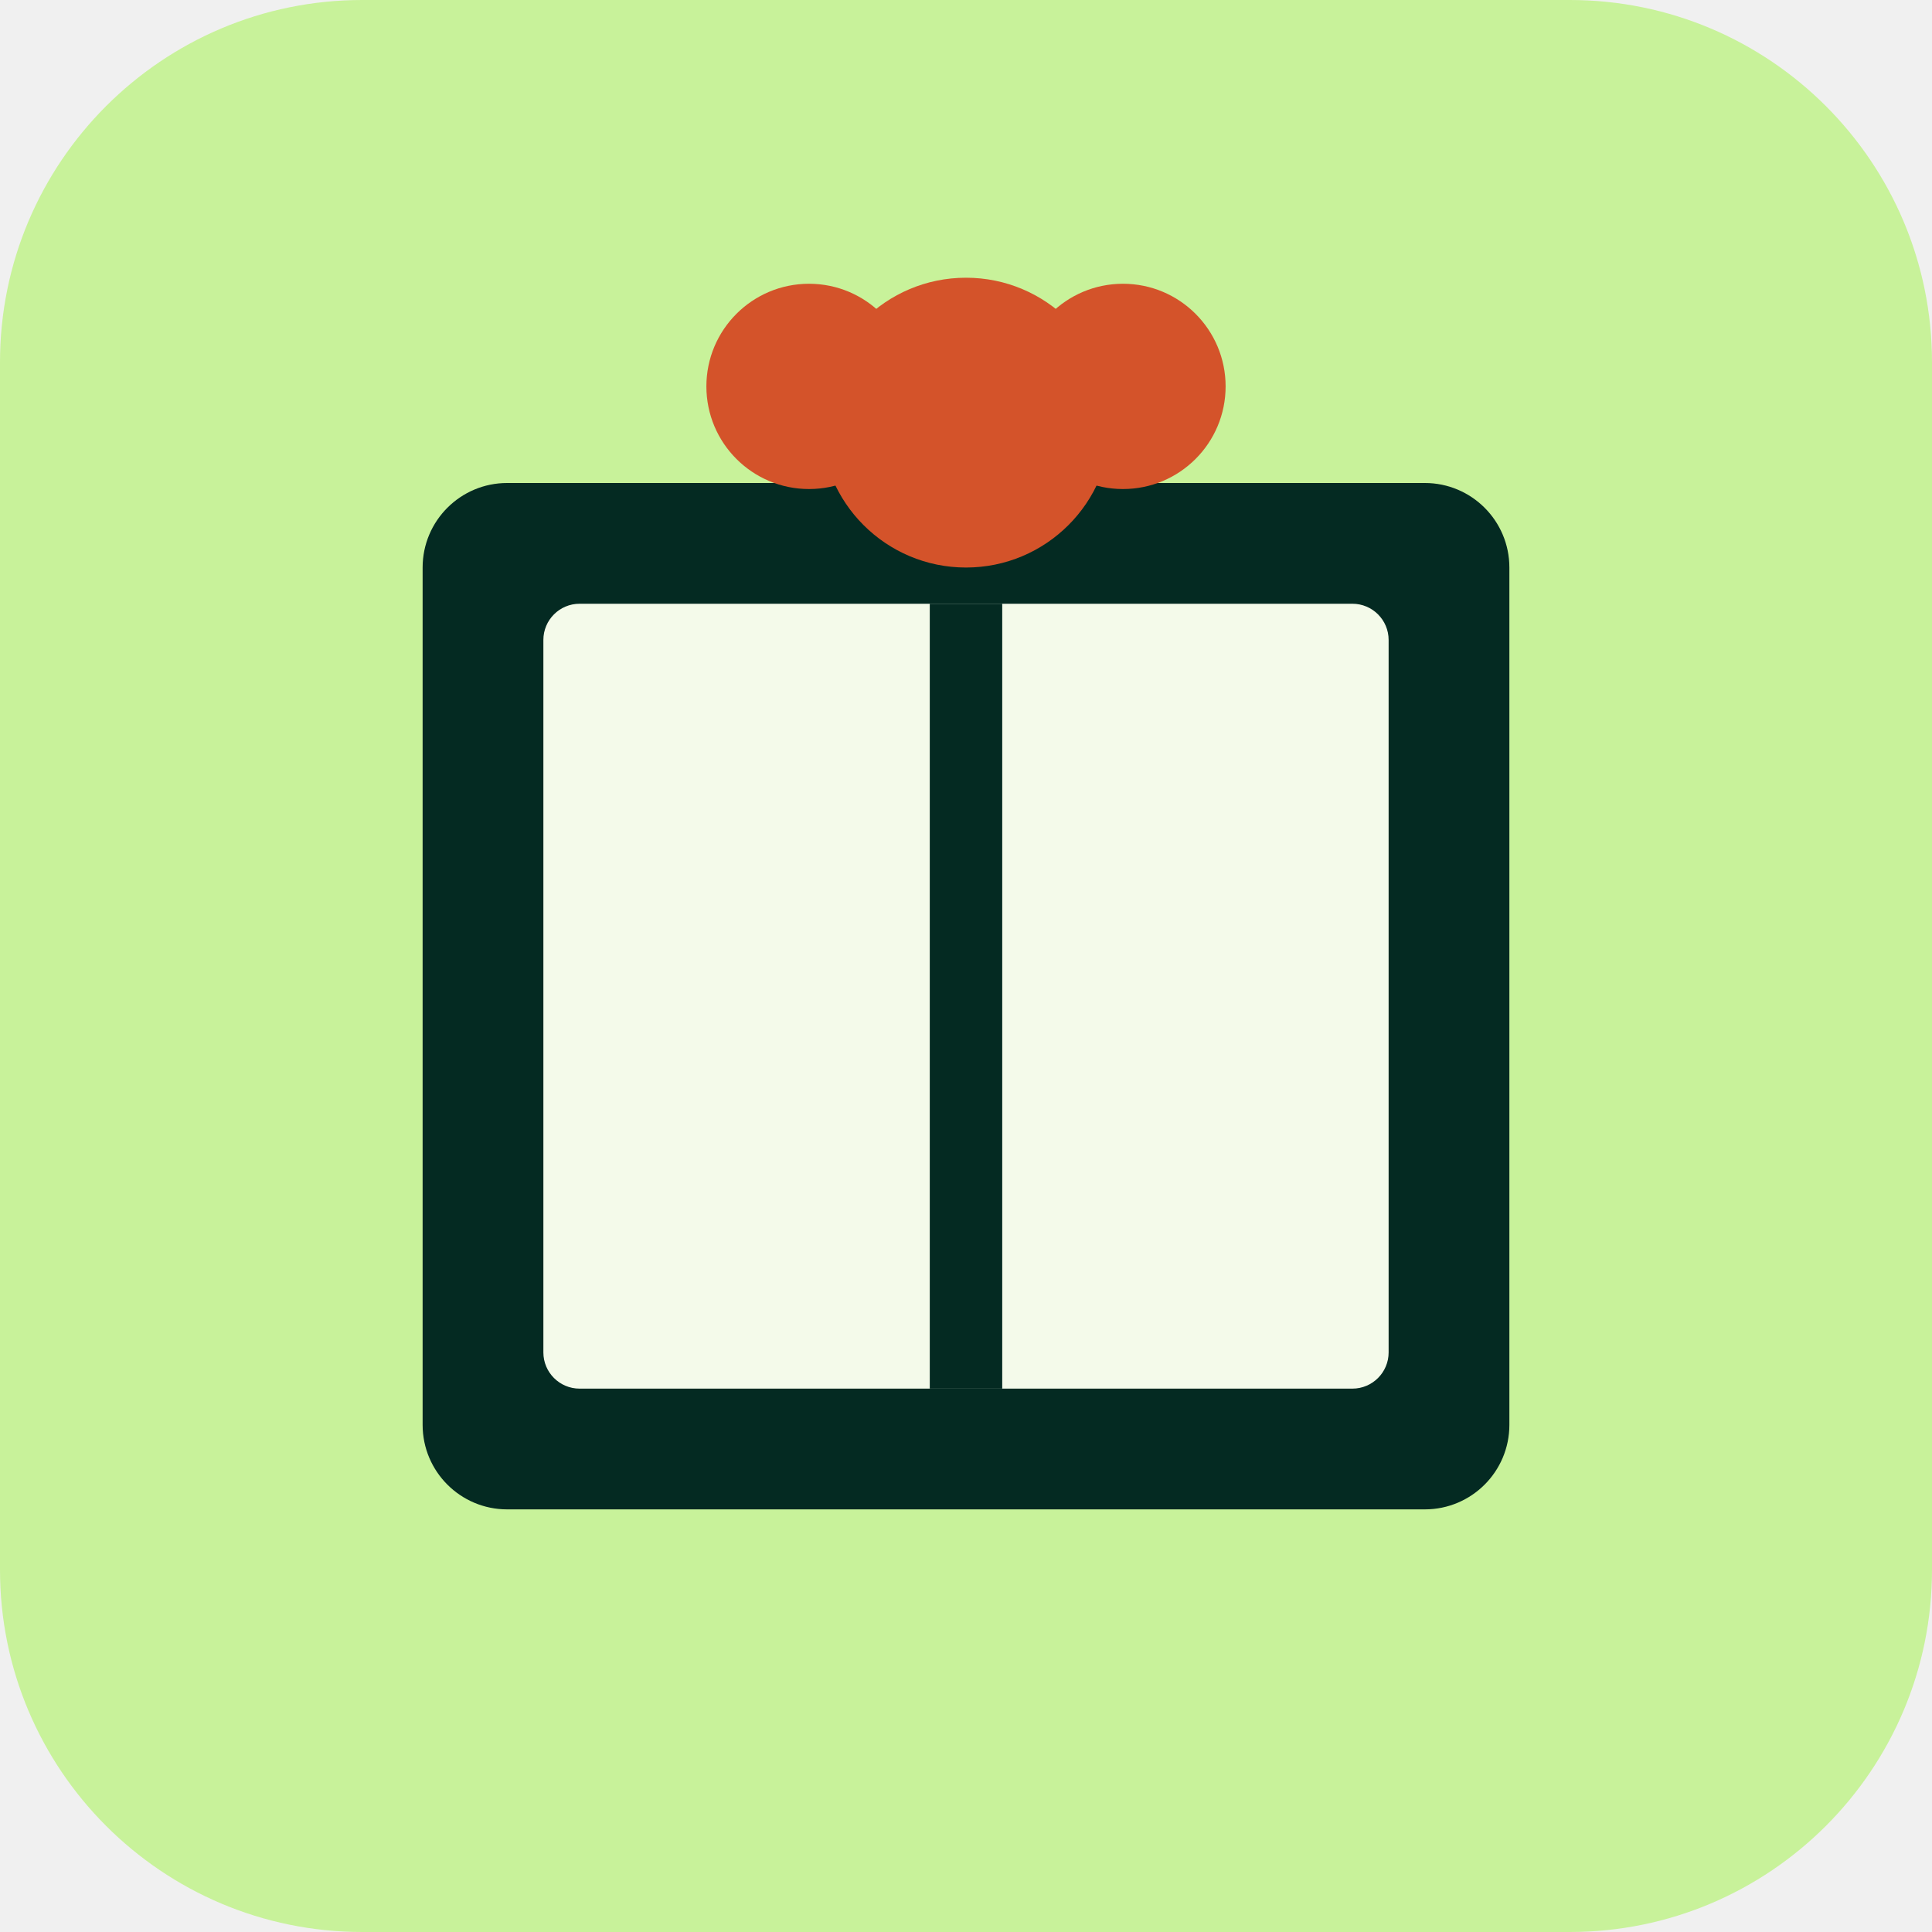
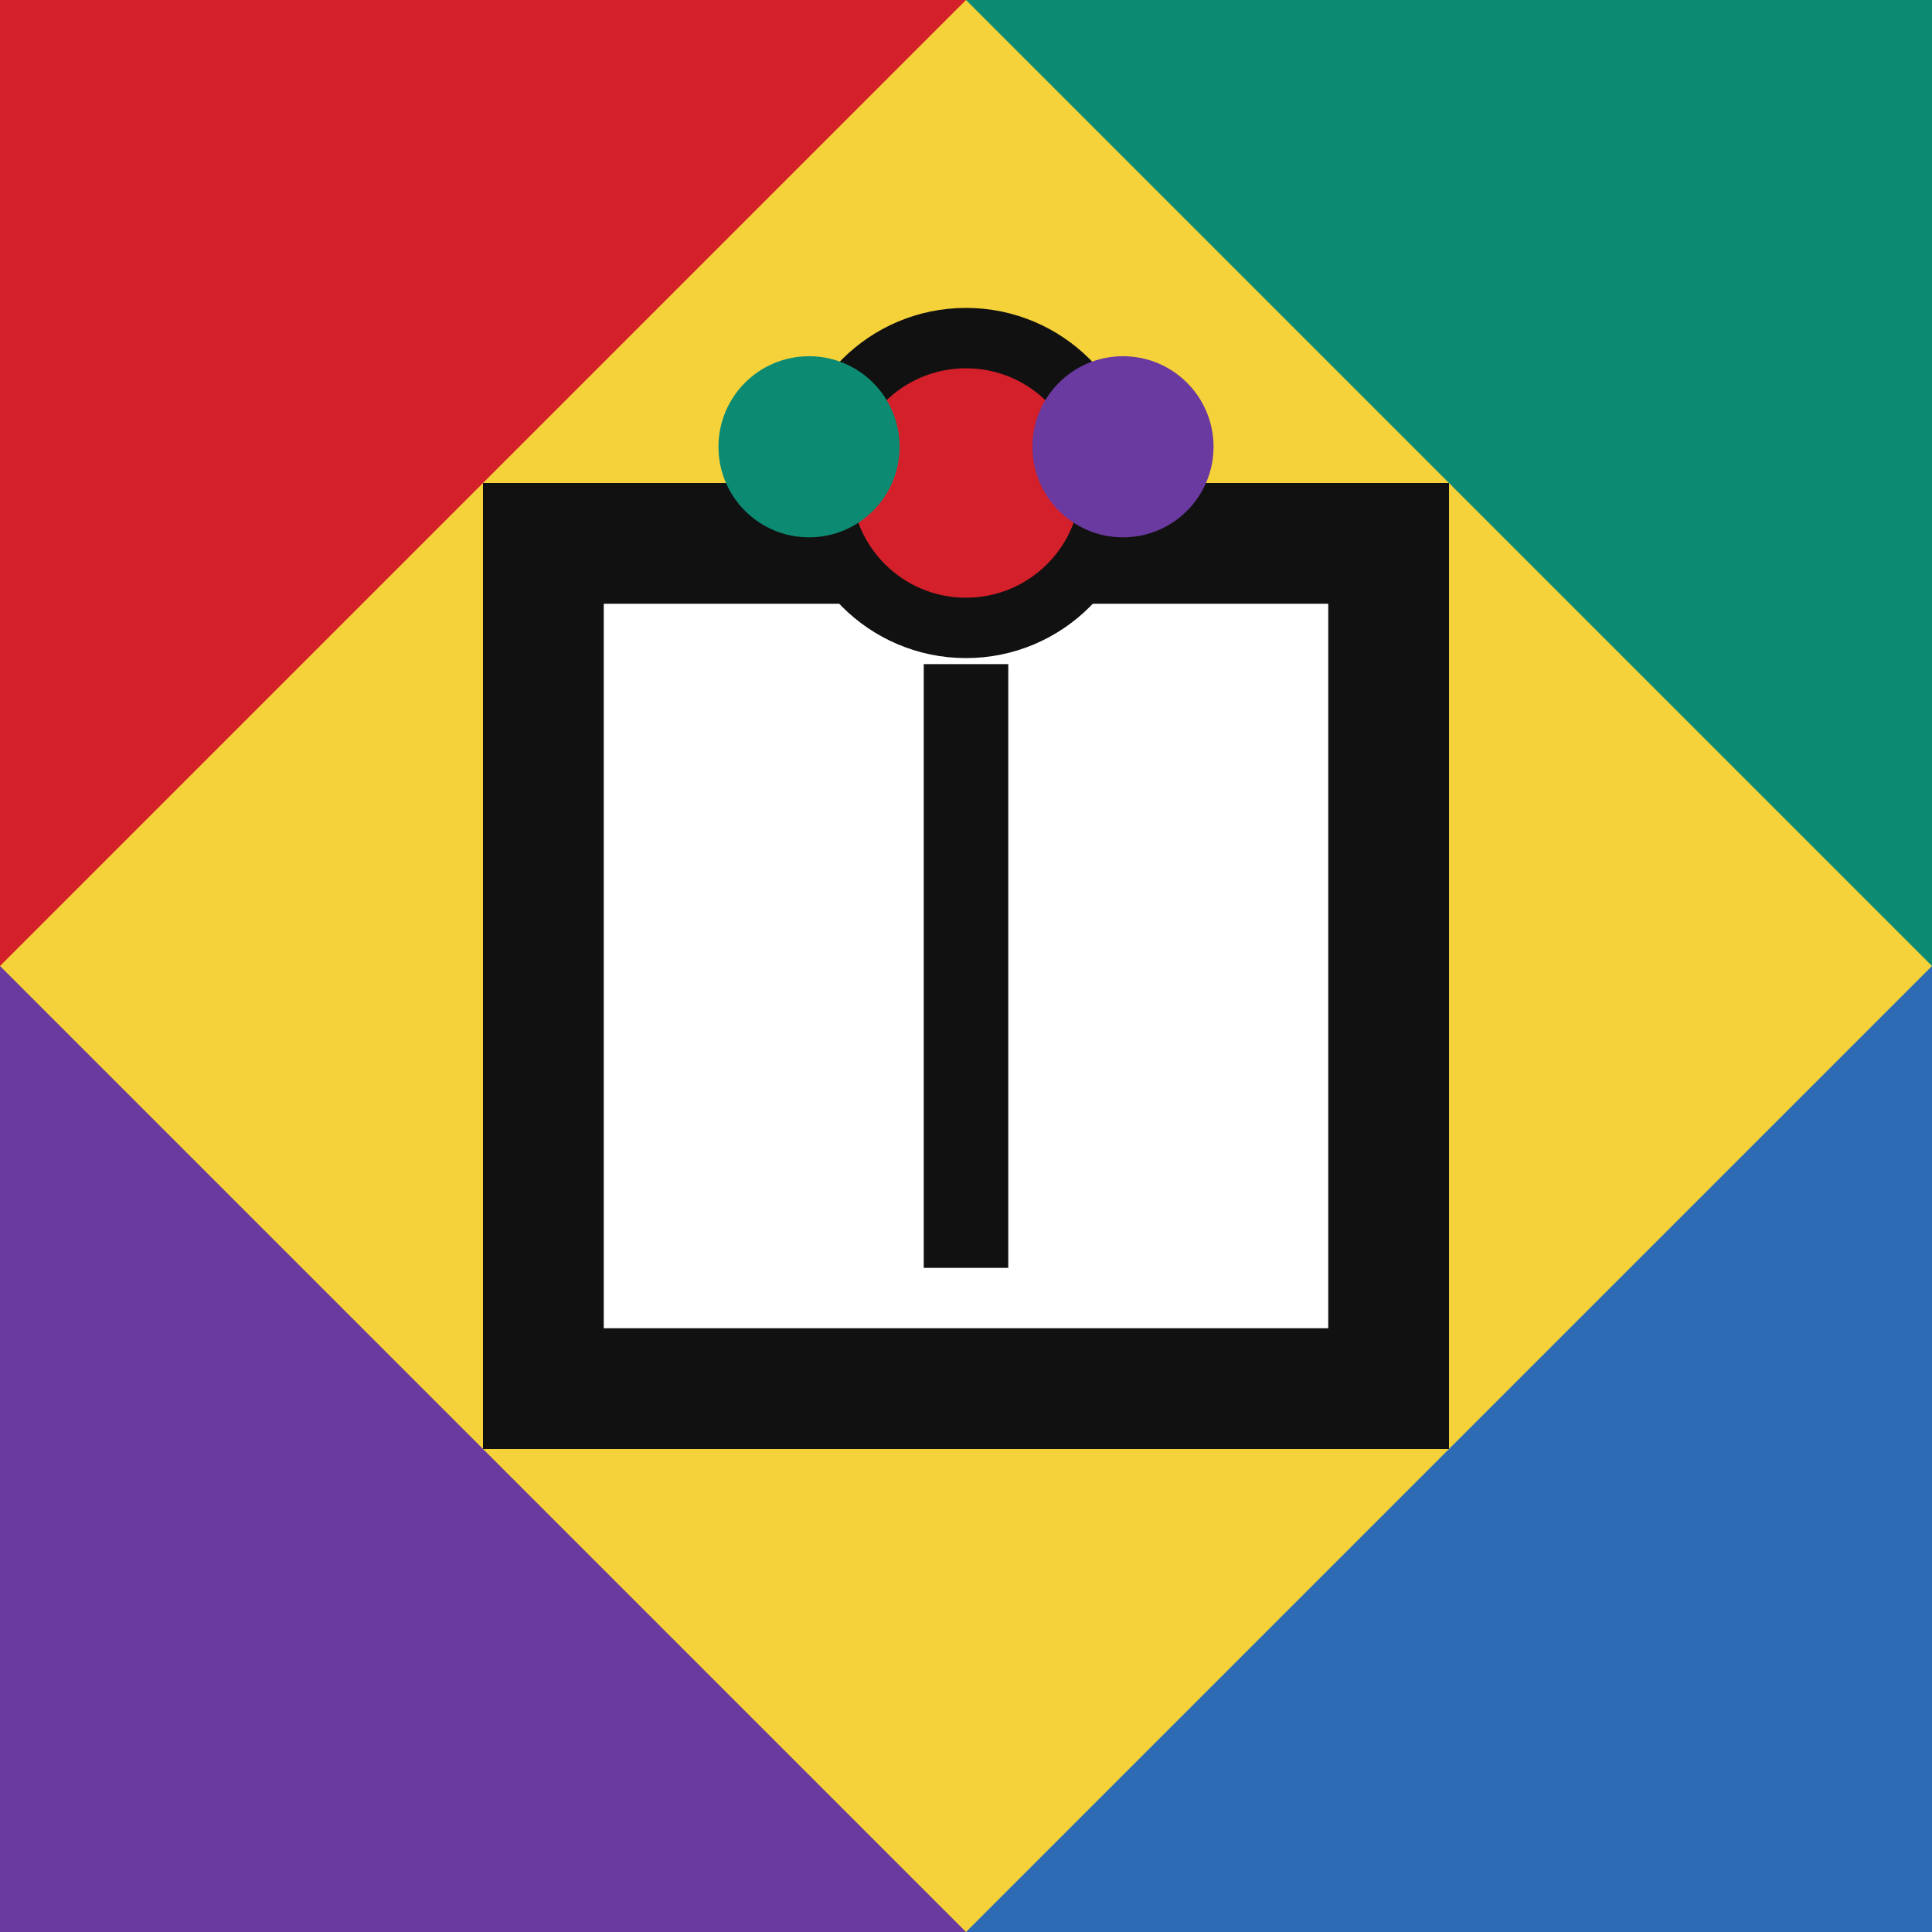
<svg xmlns="http://www.w3.org/2000/svg" viewBox="0 0 32 32">
-   <rect width="32" height="32" rx="6" fill="#c8f29a" />
-   <rect x="7" y="8" width="18" height="17" rx="1.4" fill="#042a22" />
-   <rect x="9" y="10" width="14" height="13" rx="0.6" fill="#f4faea" />
-   <path d="M16 10v13" stroke="#042a22" stroke-width="1.2" />
-   <circle cx="16" cy="7" r="2.4" fill="#d4532a" />
-   <circle cx="13.4" cy="6.4" r="1.7" fill="#d4532a" />
-   <circle cx="18.6" cy="6.4" r="1.7" fill="#d4532a" />
+   <rect width="32" height="32" fill="#f5d23a" />
+   <polygon points="0,0 16,0 0,16" fill="#d4202a" />
+   <polygon points="32,0 32,16 16,0" fill="#0d8a72" />
+   <polygon points="0,32 16,32 0,16" fill="#6b3aa0" />
+   <polygon points="32,32 16,32 32,16" fill="#2d6bb5" />
+   <rect x="9" y="9" width="14" height="14" fill="#ffffff" stroke="#111111" stroke-width="2" />
+   <path d="M16 11v10" stroke="#111111" stroke-width="1.4" />
+   <circle cx="16" cy="8" r="2.4" fill="#d4202a" stroke="#111111" stroke-width="1" />
+   <circle cx="13.4" cy="7.4" r="1.5" fill="#0d8a72" />
+   <circle cx="18.6" cy="7.4" r="1.5" fill="#6b3aa0" />
</svg>
